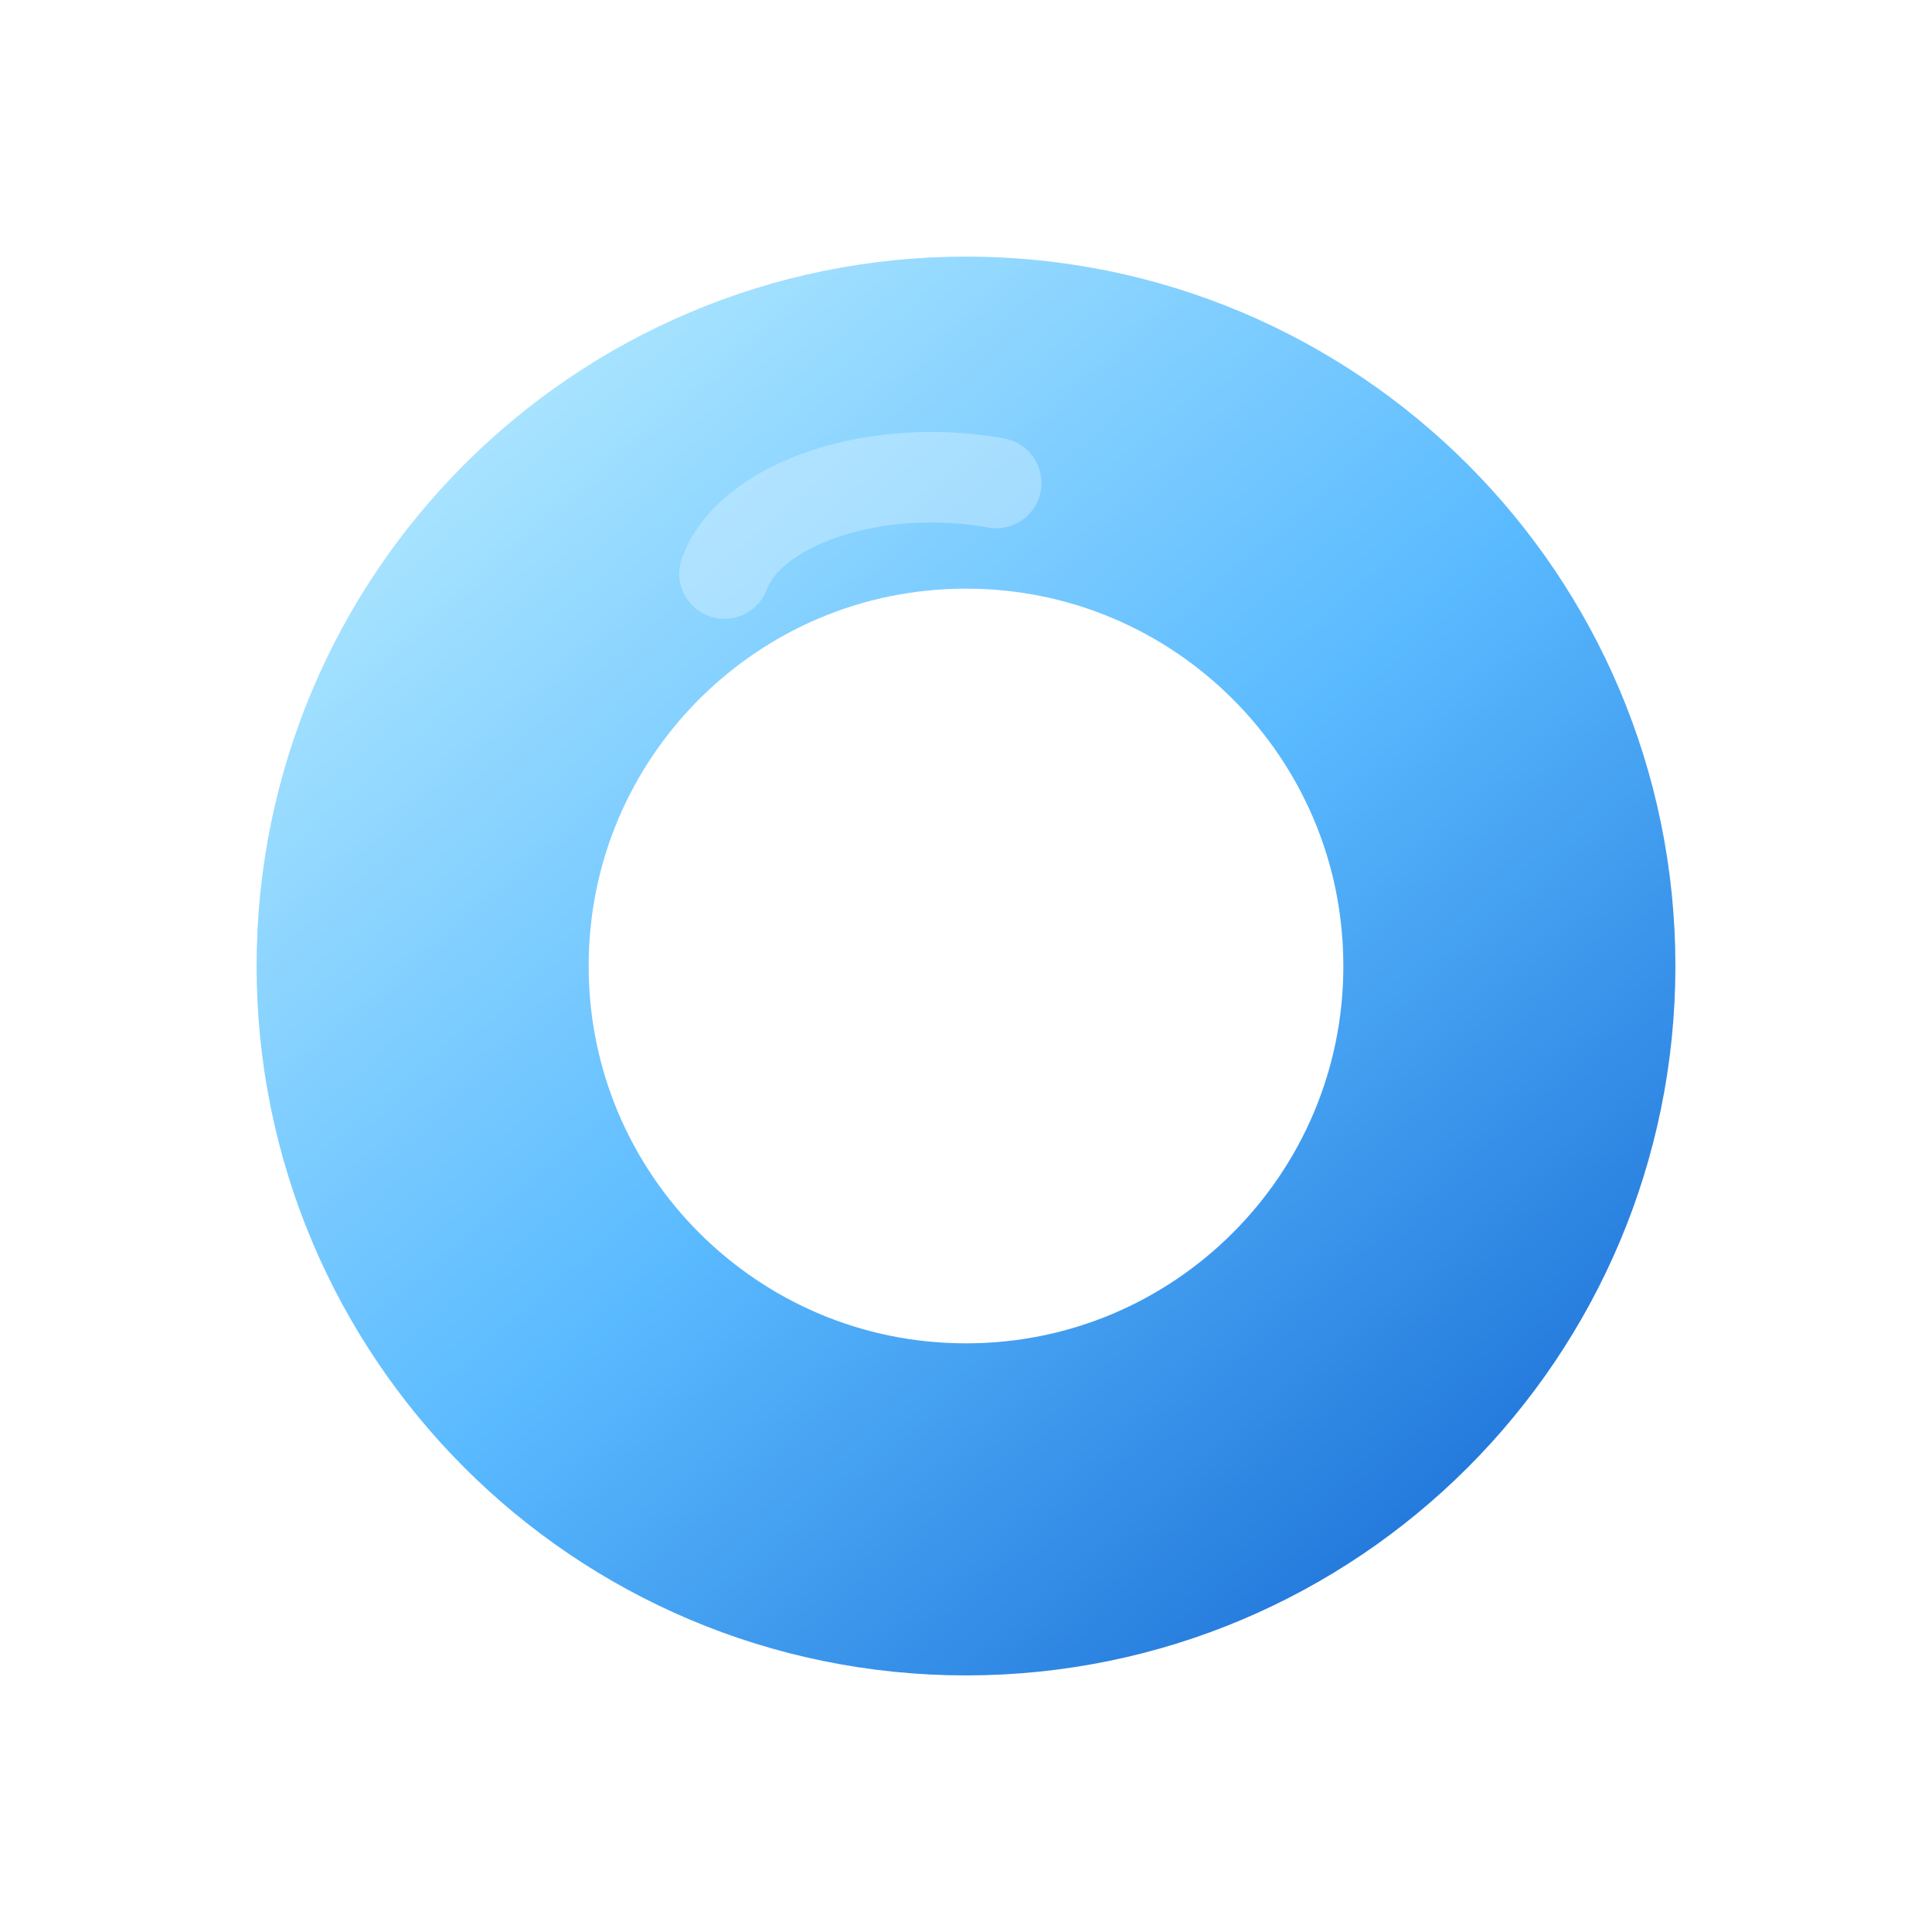
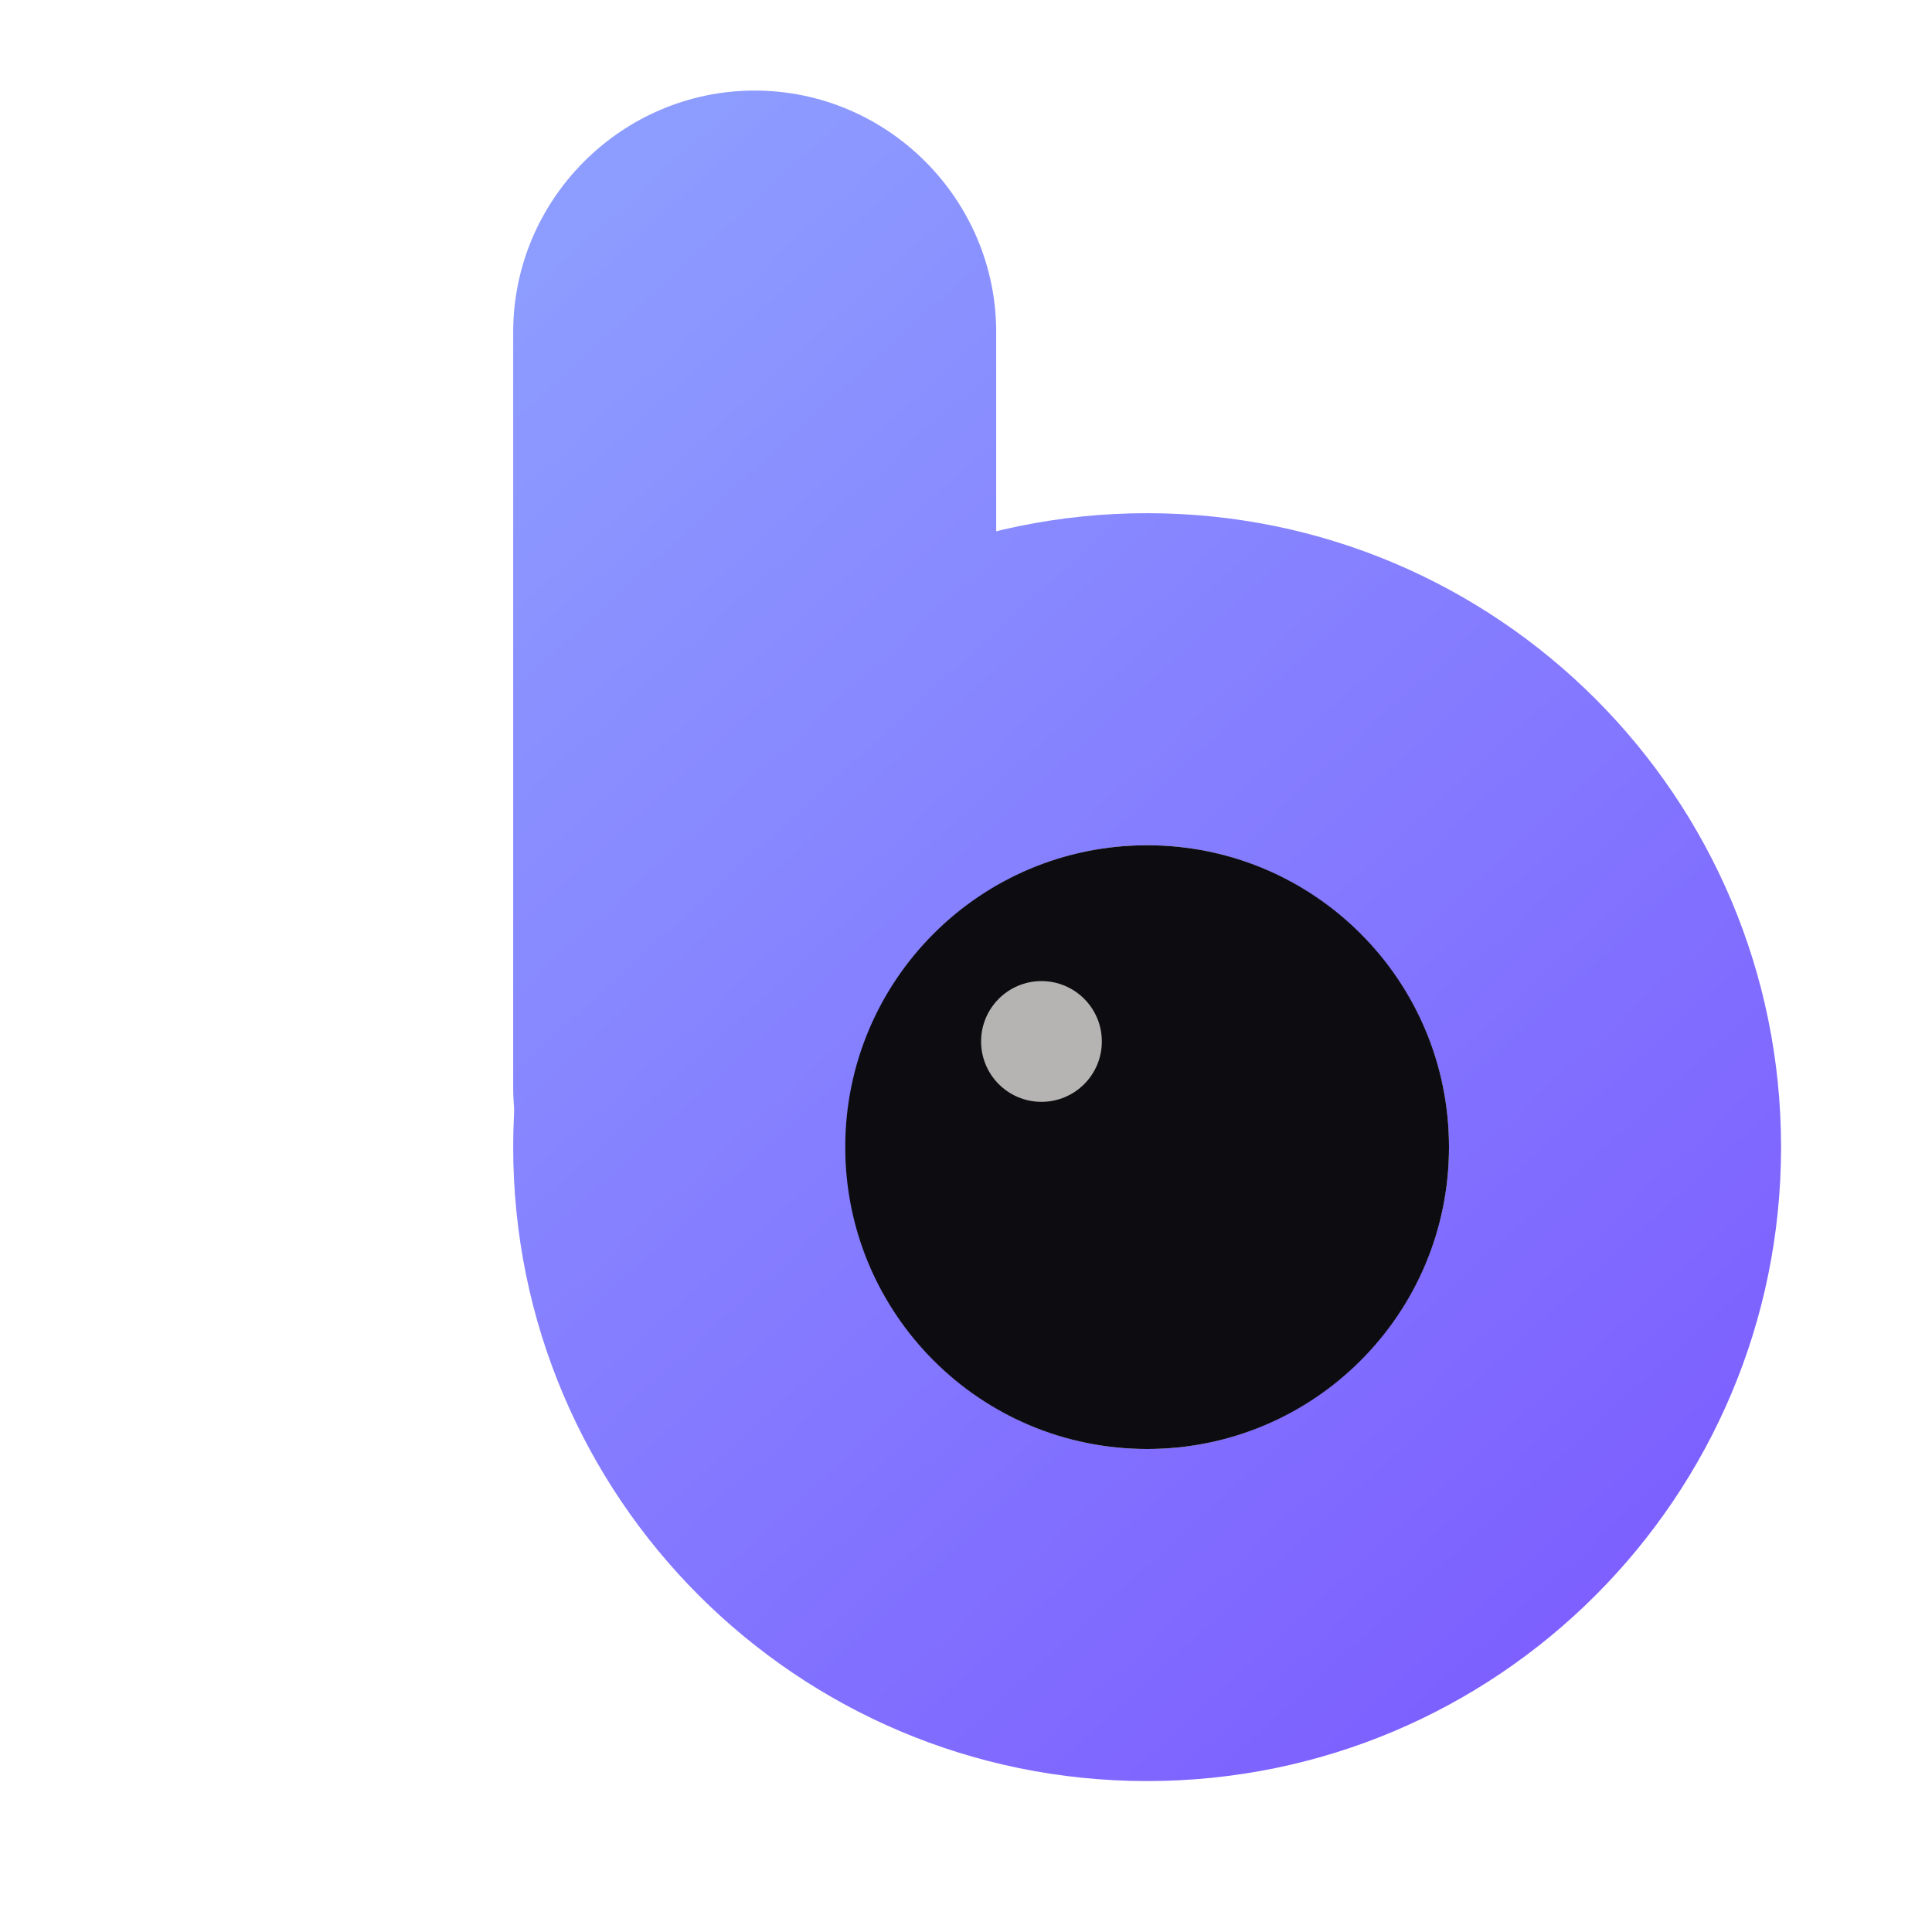
- <svg xmlns="http://www.w3.org/2000/svg" viewBox="0 0 64 64">
-   <circle cx="32" cy="32" r="18" fill="none" stroke="url(#ring)" stroke-width="11" />
-   <path d="M24 19a7 4 0 0 1 9-3" fill="none" stroke="#e5f6ff" stroke-width="3" stroke-linecap="round" opacity=".36" />
+ <svg xmlns="http://www.w3.org/2000/svg" viewBox="0 0 128 128">
  <defs>
-     <linearGradient id="ring" x1="16" y1="14" x2="49" y2="52" gradientUnits="userSpaceOnUse">
-       <stop stop-color="#a9e4ff" />
-       <stop offset=".5" stop-color="#5abaff" />
-       <stop offset="1" stop-color="#1e73d8" />
+     <linearGradient id="lens-gradient" x1="24" y1="18" x2="110" y2="112" gradientUnits="userSpaceOnUse">
+       <stop stop-color="#8EA0FF" />
+       <stop offset="1" stop-color="#7C5CFF" />
    </linearGradient>
  </defs>
+   <path fill="url(#lens-gradient)" d="M50 6C58.8 6 66 13.2 66 22V72C66 80.8 58.8 88 50 88C41.2 88 34 80.8 34 72V22C34 13.2 41.2 6 50 6Z" />
+   <path fill="url(#lens-gradient)" fill-rule="evenodd" d="M76 34C99.2 34 118 52.8 118 76C118 99.2 99.2 118 76 118C52.8 118 34 99.2 34 76C34 52.8 52.8 34 76 34ZM76 56C65 56 56 65 56 76C56 87 65 96 76 96C87 96 96 87 96 76C96 65 87 56 76 56Z" />
+   <circle cx="76" cy="76" r="20" fill="#0D0D11" />
+   <circle cx="69" cy="69" r="4" fill="#F5F4F1" opacity=".72" />
</svg>
